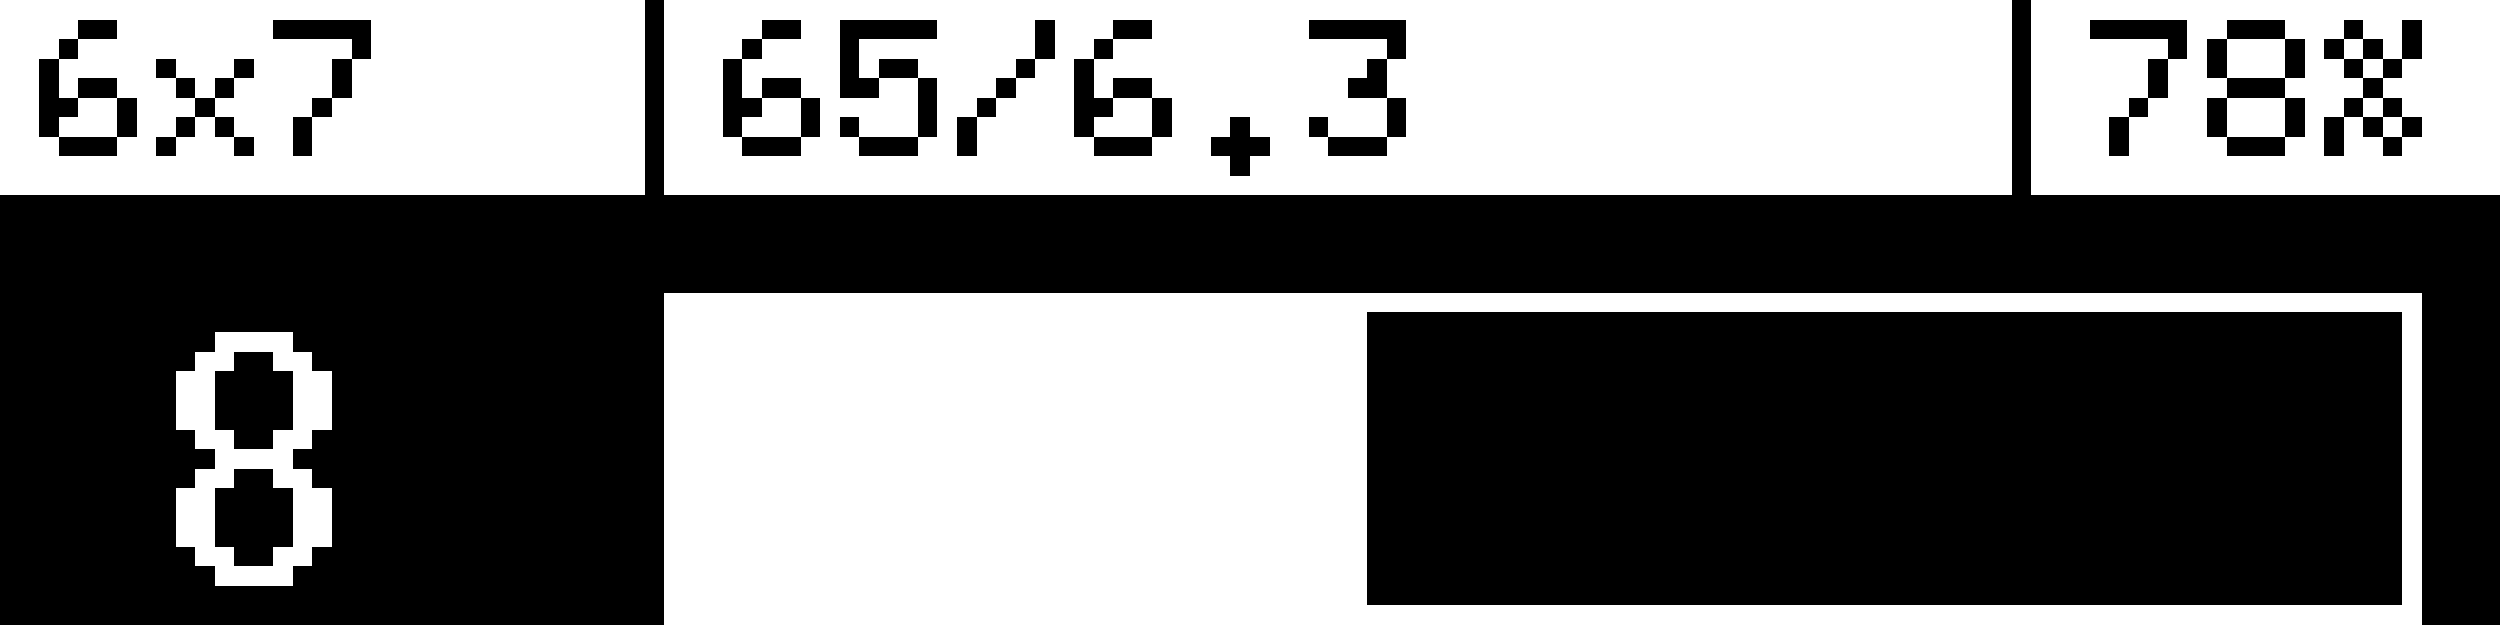
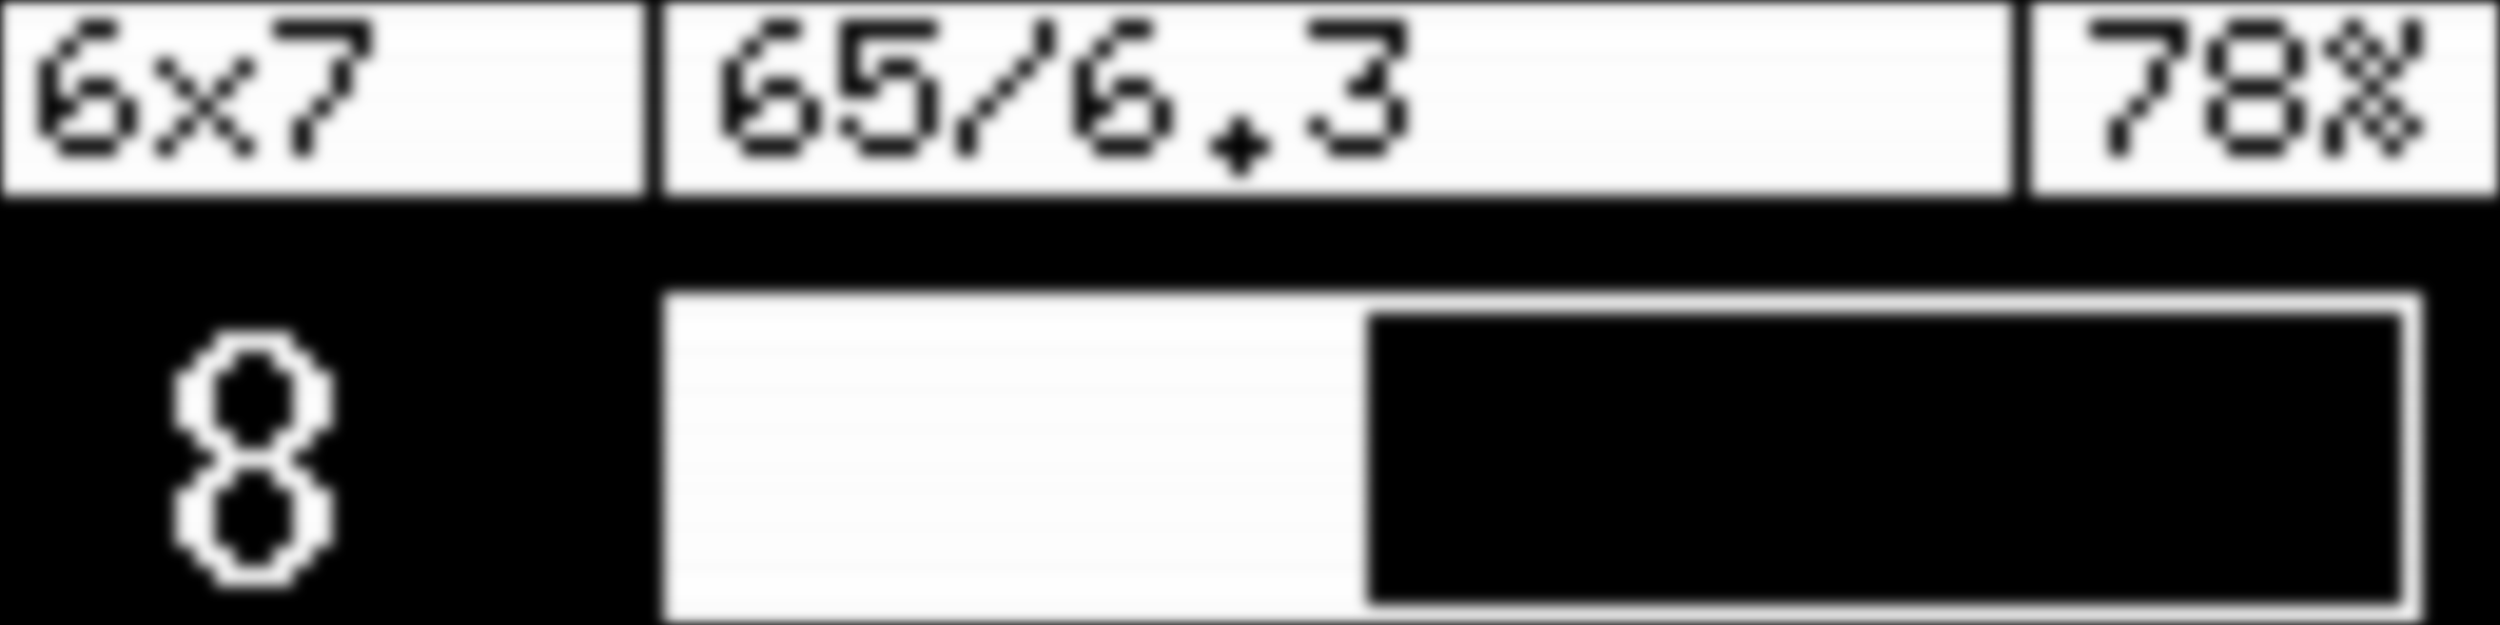
- <svg xmlns="http://www.w3.org/2000/svg" width="512" height="128" viewBox="0 0 128 32" shape-rendering="crispEdges">
-   <rect x="0" y="0" width="128" height="32" fill="#000000" />
-   <rect x="0" y="0" width="33" height="1" fill="#ffffff" />
-   <rect x="34" y="0" width="69" height="1" fill="#ffffff" />
-   <rect x="104" y="0" width="24" height="1" fill="#ffffff" />
-   <rect x="0" y="1" width="4" height="1" fill="#ffffff" />
-   <rect x="6" y="1" width="8" height="1" fill="#ffffff" />
-   <rect x="19" y="1" width="14" height="1" fill="#ffffff" />
-   <rect x="34" y="1" width="5" height="1" fill="#ffffff" />
-   <rect x="41" y="1" width="2" height="1" fill="#ffffff" />
-   <rect x="48" y="1" width="5" height="1" fill="#ffffff" />
-   <rect x="54" y="1" width="3" height="1" fill="#ffffff" />
-   <rect x="59" y="1" width="8" height="1" fill="#ffffff" />
-   <rect x="72" y="1" width="31" height="1" fill="#ffffff" />
-   <rect x="104" y="1" width="3" height="1" fill="#ffffff" />
-   <rect x="112" y="1" width="2" height="1" fill="#ffffff" />
-   <rect x="117" y="1" width="3" height="1" fill="#ffffff" />
-   <rect x="121" y="1" width="2" height="1" fill="#ffffff" />
-   <rect x="124" y="1" width="4" height="1" fill="#ffffff" />
-   <rect x="0" y="2" width="3" height="1" fill="#ffffff" />
-   <rect x="4" y="2" width="14" height="1" fill="#ffffff" />
-   <rect x="19" y="2" width="14" height="1" fill="#ffffff" />
-   <rect x="34" y="2" width="4" height="1" fill="#ffffff" />
-   <rect x="39" y="2" width="4" height="1" fill="#ffffff" />
-   <rect x="44" y="2" width="9" height="1" fill="#ffffff" />
-   <rect x="54" y="2" width="2" height="1" fill="#ffffff" />
-   <rect x="57" y="2" width="14" height="1" fill="#ffffff" />
-   <rect x="72" y="2" width="31" height="1" fill="#ffffff" />
-   <rect x="104" y="2" width="7" height="1" fill="#ffffff" />
-   <rect x="112" y="2" width="1" height="1" fill="#ffffff" />
-   <rect x="114" y="2" width="3" height="1" fill="#ffffff" />
-   <rect x="118" y="2" width="1" height="1" fill="#ffffff" />
-   <rect x="120" y="2" width="1" height="1" fill="#ffffff" />
-   <rect x="122" y="2" width="1" height="1" fill="#ffffff" />
-   <rect x="124" y="2" width="4" height="1" fill="#ffffff" />
-   <rect x="0" y="3" width="2" height="1" fill="#ffffff" />
-   <rect x="3" y="3" width="5" height="1" fill="#ffffff" />
-   <rect x="9" y="3" width="3" height="1" fill="#ffffff" />
-   <rect x="13" y="3" width="4" height="1" fill="#ffffff" />
-   <rect x="18" y="3" width="15" height="1" fill="#ffffff" />
-   <rect x="34" y="3" width="3" height="1" fill="#ffffff" />
-   <rect x="38" y="3" width="5" height="1" fill="#ffffff" />
-   <rect x="44" y="3" width="1" height="1" fill="#ffffff" />
-   <rect x="47" y="3" width="5" height="1" fill="#ffffff" />
-   <rect x="53" y="3" width="2" height="1" fill="#ffffff" />
-   <rect x="56" y="3" width="14" height="1" fill="#ffffff" />
-   <rect x="71" y="3" width="32" height="1" fill="#ffffff" />
-   <rect x="104" y="3" width="6" height="1" fill="#ffffff" />
-   <rect x="111" y="3" width="2" height="1" fill="#ffffff" />
-   <rect x="114" y="3" width="3" height="1" fill="#ffffff" />
-   <rect x="118" y="3" width="2" height="1" fill="#ffffff" />
-   <rect x="121" y="3" width="1" height="1" fill="#ffffff" />
-   <rect x="123" y="3" width="5" height="1" fill="#ffffff" />
-   <rect x="0" y="4" width="2" height="1" fill="#ffffff" />
-   <rect x="3" y="4" width="1" height="1" fill="#ffffff" />
-   <rect x="6" y="4" width="3" height="1" fill="#ffffff" />
-   <rect x="10" y="4" width="1" height="1" fill="#ffffff" />
-   <rect x="12" y="4" width="5" height="1" fill="#ffffff" />
-   <rect x="18" y="4" width="15" height="1" fill="#ffffff" />
-   <rect x="34" y="4" width="3" height="1" fill="#ffffff" />
-   <rect x="38" y="4" width="1" height="1" fill="#ffffff" />
-   <rect x="41" y="4" width="2" height="1" fill="#ffffff" />
-   <rect x="45" y="4" width="2" height="1" fill="#ffffff" />
-   <rect x="48" y="4" width="3" height="1" fill="#ffffff" />
-   <rect x="52" y="4" width="3" height="1" fill="#ffffff" />
-   <rect x="56" y="4" width="1" height="1" fill="#ffffff" />
-   <rect x="59" y="4" width="10" height="1" fill="#ffffff" />
-   <rect x="71" y="4" width="32" height="1" fill="#ffffff" />
-   <rect x="104" y="4" width="6" height="1" fill="#ffffff" />
-   <rect x="111" y="4" width="3" height="1" fill="#ffffff" />
-   <rect x="117" y="4" width="4" height="1" fill="#ffffff" />
-   <rect x="122" y="4" width="6" height="1" fill="#ffffff" />
-   <rect x="0" y="5" width="2" height="1" fill="#ffffff" />
-   <rect x="4" y="5" width="2" height="1" fill="#ffffff" />
-   <rect x="7" y="5" width="3" height="1" fill="#ffffff" />
-   <rect x="11" y="5" width="5" height="1" fill="#ffffff" />
-   <rect x="17" y="5" width="16" height="1" fill="#ffffff" />
-   <rect x="34" y="5" width="3" height="1" fill="#ffffff" />
-   <rect x="39" y="5" width="2" height="1" fill="#ffffff" />
-   <rect x="42" y="5" width="5" height="1" fill="#ffffff" />
-   <rect x="48" y="5" width="2" height="1" fill="#ffffff" />
-   <rect x="51" y="5" width="4" height="1" fill="#ffffff" />
-   <rect x="57" y="5" width="2" height="1" fill="#ffffff" />
-   <rect x="60" y="5" width="11" height="1" fill="#ffffff" />
-   <rect x="72" y="5" width="31" height="1" fill="#ffffff" />
-   <rect x="104" y="5" width="5" height="1" fill="#ffffff" />
-   <rect x="110" y="5" width="3" height="1" fill="#ffffff" />
-   <rect x="114" y="5" width="3" height="1" fill="#ffffff" />
-   <rect x="118" y="5" width="2" height="1" fill="#ffffff" />
-   <rect x="121" y="5" width="1" height="1" fill="#ffffff" />
-   <rect x="123" y="5" width="5" height="1" fill="#ffffff" />
-   <rect x="0" y="6" width="2" height="1" fill="#ffffff" />
-   <rect x="3" y="6" width="3" height="1" fill="#ffffff" />
-   <rect x="7" y="6" width="2" height="1" fill="#ffffff" />
-   <rect x="10" y="6" width="1" height="1" fill="#ffffff" />
-   <rect x="12" y="6" width="3" height="1" fill="#ffffff" />
-   <rect x="16" y="6" width="17" height="1" fill="#ffffff" />
-   <rect x="34" y="6" width="3" height="1" fill="#ffffff" />
-   <rect x="38" y="6" width="3" height="1" fill="#ffffff" />
-   <rect x="42" y="6" width="1" height="1" fill="#ffffff" />
-   <rect x="44" y="6" width="3" height="1" fill="#ffffff" />
-   <rect x="48" y="6" width="1" height="1" fill="#ffffff" />
-   <rect x="50" y="6" width="5" height="1" fill="#ffffff" />
-   <rect x="56" y="6" width="3" height="1" fill="#ffffff" />
-   <rect x="60" y="6" width="3" height="1" fill="#ffffff" />
-   <rect x="64" y="6" width="3" height="1" fill="#ffffff" />
-   <rect x="68" y="6" width="3" height="1" fill="#ffffff" />
-   <rect x="72" y="6" width="31" height="1" fill="#ffffff" />
-   <rect x="104" y="6" width="4" height="1" fill="#ffffff" />
-   <rect x="109" y="6" width="4" height="1" fill="#ffffff" />
-   <rect x="114" y="6" width="3" height="1" fill="#ffffff" />
-   <rect x="118" y="6" width="1" height="1" fill="#ffffff" />
-   <rect x="120" y="6" width="1" height="1" fill="#ffffff" />
-   <rect x="122" y="6" width="1" height="1" fill="#ffffff" />
-   <rect x="124" y="6" width="4" height="1" fill="#ffffff" />
-   <rect x="0" y="7" width="3" height="1" fill="#ffffff" />
-   <rect x="6" y="7" width="2" height="1" fill="#ffffff" />
-   <rect x="9" y="7" width="3" height="1" fill="#ffffff" />
-   <rect x="13" y="7" width="2" height="1" fill="#ffffff" />
-   <rect x="16" y="7" width="17" height="1" fill="#ffffff" />
-   <rect x="34" y="7" width="4" height="1" fill="#ffffff" />
-   <rect x="41" y="7" width="3" height="1" fill="#ffffff" />
-   <rect x="47" y="7" width="2" height="1" fill="#ffffff" />
-   <rect x="50" y="7" width="6" height="1" fill="#ffffff" />
-   <rect x="59" y="7" width="3" height="1" fill="#ffffff" />
-   <rect x="65" y="7" width="3" height="1" fill="#ffffff" />
-   <rect x="71" y="7" width="32" height="1" fill="#ffffff" />
-   <rect x="104" y="7" width="4" height="1" fill="#ffffff" />
-   <rect x="109" y="7" width="5" height="1" fill="#ffffff" />
-   <rect x="117" y="7" width="2" height="1" fill="#ffffff" />
-   <rect x="120" y="7" width="2" height="1" fill="#ffffff" />
-   <rect x="123" y="7" width="5" height="1" fill="#ffffff" />
-   <rect x="0" y="8" width="33" height="1" fill="#ffffff" />
-   <rect x="34" y="8" width="29" height="1" fill="#ffffff" />
-   <rect x="64" y="8" width="39" height="1" fill="#ffffff" />
-   <rect x="104" y="8" width="24" height="1" fill="#ffffff" />
-   <rect x="0" y="9" width="33" height="1" fill="#ffffff" />
-   <rect x="34" y="9" width="69" height="1" fill="#ffffff" />
-   <rect x="104" y="9" width="24" height="1" fill="#ffffff" />
-   <rect x="34" y="15" width="90" height="1" fill="#ffffff" />
-   <rect x="34" y="16" width="36" height="1" fill="#ffffff" />
-   <rect x="123" y="16" width="1" height="1" fill="#ffffff" />
-   <rect x="11" y="17" width="4" height="1" fill="#ffffff" />
-   <rect x="34" y="17" width="36" height="1" fill="#ffffff" />
-   <rect x="123" y="17" width="1" height="1" fill="#ffffff" />
-   <rect x="10" y="18" width="2" height="1" fill="#ffffff" />
-   <rect x="14" y="18" width="2" height="1" fill="#ffffff" />
-   <rect x="34" y="18" width="36" height="1" fill="#ffffff" />
-   <rect x="123" y="18" width="1" height="1" fill="#ffffff" />
-   <rect x="9" y="19" width="2" height="1" fill="#ffffff" />
-   <rect x="15" y="19" width="2" height="1" fill="#ffffff" />
-   <rect x="34" y="19" width="36" height="1" fill="#ffffff" />
-   <rect x="123" y="19" width="1" height="1" fill="#ffffff" />
-   <rect x="9" y="20" width="2" height="1" fill="#ffffff" />
-   <rect x="15" y="20" width="2" height="1" fill="#ffffff" />
-   <rect x="34" y="20" width="36" height="1" fill="#ffffff" />
-   <rect x="123" y="20" width="1" height="1" fill="#ffffff" />
-   <rect x="9" y="21" width="2" height="1" fill="#ffffff" />
-   <rect x="15" y="21" width="2" height="1" fill="#ffffff" />
-   <rect x="34" y="21" width="36" height="1" fill="#ffffff" />
-   <rect x="123" y="21" width="1" height="1" fill="#ffffff" />
-   <rect x="10" y="22" width="2" height="1" fill="#ffffff" />
-   <rect x="14" y="22" width="2" height="1" fill="#ffffff" />
-   <rect x="34" y="22" width="36" height="1" fill="#ffffff" />
-   <rect x="123" y="22" width="1" height="1" fill="#ffffff" />
-   <rect x="11" y="23" width="4" height="1" fill="#ffffff" />
-   <rect x="34" y="23" width="36" height="1" fill="#ffffff" />
-   <rect x="123" y="23" width="1" height="1" fill="#ffffff" />
-   <rect x="10" y="24" width="2" height="1" fill="#ffffff" />
-   <rect x="14" y="24" width="2" height="1" fill="#ffffff" />
-   <rect x="34" y="24" width="36" height="1" fill="#ffffff" />
-   <rect x="123" y="24" width="1" height="1" fill="#ffffff" />
-   <rect x="9" y="25" width="2" height="1" fill="#ffffff" />
-   <rect x="15" y="25" width="2" height="1" fill="#ffffff" />
-   <rect x="34" y="25" width="36" height="1" fill="#ffffff" />
-   <rect x="123" y="25" width="1" height="1" fill="#ffffff" />
-   <rect x="9" y="26" width="2" height="1" fill="#ffffff" />
-   <rect x="15" y="26" width="2" height="1" fill="#ffffff" />
-   <rect x="34" y="26" width="36" height="1" fill="#ffffff" />
-   <rect x="123" y="26" width="1" height="1" fill="#ffffff" />
-   <rect x="9" y="27" width="2" height="1" fill="#ffffff" />
-   <rect x="15" y="27" width="2" height="1" fill="#ffffff" />
-   <rect x="34" y="27" width="36" height="1" fill="#ffffff" />
-   <rect x="123" y="27" width="1" height="1" fill="#ffffff" />
-   <rect x="10" y="28" width="2" height="1" fill="#ffffff" />
-   <rect x="14" y="28" width="2" height="1" fill="#ffffff" />
-   <rect x="34" y="28" width="36" height="1" fill="#ffffff" />
-   <rect x="123" y="28" width="1" height="1" fill="#ffffff" />
-   <rect x="11" y="29" width="4" height="1" fill="#ffffff" />
-   <rect x="34" y="29" width="36" height="1" fill="#ffffff" />
-   <rect x="123" y="29" width="1" height="1" fill="#ffffff" />
-   <rect x="34" y="30" width="36" height="1" fill="#ffffff" />
-   <rect x="123" y="30" width="1" height="1" fill="#ffffff" />
-   <rect x="34" y="31" width="90" height="1" fill="#ffffff" />
+ <svg xmlns="http://www.w3.org/2000/svg" width="512" height="128" viewBox="0 0 128 32">
+   <defs>
+     <filter id="soften" x="-2%" y="-2%" width="104%" height="104%">
+       <feGaussianBlur stdDeviation="0.35" />
+     </filter>
+   </defs>
+   <rect x="0" y="0" width="128" height="32" fill="#000000" shape-rendering="crispEdges" />
+   <g filter="url(#soften)">
+     <rect x="0" y="0" width="33" height="1" fill="#ffffff" />
+     <rect x="34" y="0" width="69" height="1" fill="#ffffff" />
+     <rect x="104" y="0" width="24" height="1" fill="#ffffff" />
+     <rect x="0" y="1" width="4" height="1" fill="#ffffff" />
+     <rect x="6" y="1" width="8" height="1" fill="#ffffff" />
+     <rect x="19" y="1" width="14" height="1" fill="#ffffff" />
+     <rect x="34" y="1" width="5" height="1" fill="#ffffff" />
+     <rect x="41" y="1" width="2" height="1" fill="#ffffff" />
+     <rect x="48" y="1" width="5" height="1" fill="#ffffff" />
+     <rect x="54" y="1" width="3" height="1" fill="#ffffff" />
+     <rect x="59" y="1" width="8" height="1" fill="#ffffff" />
+     <rect x="72" y="1" width="31" height="1" fill="#ffffff" />
+     <rect x="104" y="1" width="3" height="1" fill="#ffffff" />
+     <rect x="112" y="1" width="2" height="1" fill="#ffffff" />
+     <rect x="117" y="1" width="3" height="1" fill="#ffffff" />
+     <rect x="121" y="1" width="2" height="1" fill="#ffffff" />
+     <rect x="124" y="1" width="4" height="1" fill="#ffffff" />
+     <rect x="0" y="2" width="3" height="1" fill="#ffffff" />
+     <rect x="4" y="2" width="14" height="1" fill="#ffffff" />
+     <rect x="19" y="2" width="14" height="1" fill="#ffffff" />
+     <rect x="34" y="2" width="4" height="1" fill="#ffffff" />
+     <rect x="39" y="2" width="4" height="1" fill="#ffffff" />
+     <rect x="44" y="2" width="9" height="1" fill="#ffffff" />
+     <rect x="54" y="2" width="2" height="1" fill="#ffffff" />
+     <rect x="57" y="2" width="14" height="1" fill="#ffffff" />
+     <rect x="72" y="2" width="31" height="1" fill="#ffffff" />
+     <rect x="104" y="2" width="7" height="1" fill="#ffffff" />
+     <rect x="112" y="2" width="1" height="1" fill="#ffffff" />
+     <rect x="114" y="2" width="3" height="1" fill="#ffffff" />
+     <rect x="118" y="2" width="1" height="1" fill="#ffffff" />
+     <rect x="120" y="2" width="1" height="1" fill="#ffffff" />
+     <rect x="122" y="2" width="1" height="1" fill="#ffffff" />
+     <rect x="124" y="2" width="4" height="1" fill="#ffffff" />
+     <rect x="0" y="3" width="2" height="1" fill="#ffffff" />
+     <rect x="3" y="3" width="5" height="1" fill="#ffffff" />
+     <rect x="9" y="3" width="3" height="1" fill="#ffffff" />
+     <rect x="13" y="3" width="4" height="1" fill="#ffffff" />
+     <rect x="18" y="3" width="15" height="1" fill="#ffffff" />
+     <rect x="34" y="3" width="3" height="1" fill="#ffffff" />
+     <rect x="38" y="3" width="5" height="1" fill="#ffffff" />
+     <rect x="44" y="3" width="1" height="1" fill="#ffffff" />
+     <rect x="47" y="3" width="5" height="1" fill="#ffffff" />
+     <rect x="53" y="3" width="2" height="1" fill="#ffffff" />
+     <rect x="56" y="3" width="14" height="1" fill="#ffffff" />
+     <rect x="71" y="3" width="32" height="1" fill="#ffffff" />
+     <rect x="104" y="3" width="6" height="1" fill="#ffffff" />
+     <rect x="111" y="3" width="2" height="1" fill="#ffffff" />
+     <rect x="114" y="3" width="3" height="1" fill="#ffffff" />
+     <rect x="118" y="3" width="2" height="1" fill="#ffffff" />
+     <rect x="121" y="3" width="1" height="1" fill="#ffffff" />
+     <rect x="123" y="3" width="5" height="1" fill="#ffffff" />
+     <rect x="0" y="4" width="2" height="1" fill="#ffffff" />
+     <rect x="3" y="4" width="1" height="1" fill="#ffffff" />
+     <rect x="6" y="4" width="3" height="1" fill="#ffffff" />
+     <rect x="10" y="4" width="1" height="1" fill="#ffffff" />
+     <rect x="12" y="4" width="5" height="1" fill="#ffffff" />
+     <rect x="18" y="4" width="15" height="1" fill="#ffffff" />
+     <rect x="34" y="4" width="3" height="1" fill="#ffffff" />
+     <rect x="38" y="4" width="1" height="1" fill="#ffffff" />
+     <rect x="41" y="4" width="2" height="1" fill="#ffffff" />
+     <rect x="45" y="4" width="2" height="1" fill="#ffffff" />
+     <rect x="48" y="4" width="3" height="1" fill="#ffffff" />
+     <rect x="52" y="4" width="3" height="1" fill="#ffffff" />
+     <rect x="56" y="4" width="1" height="1" fill="#ffffff" />
+     <rect x="59" y="4" width="10" height="1" fill="#ffffff" />
+     <rect x="71" y="4" width="32" height="1" fill="#ffffff" />
+     <rect x="104" y="4" width="6" height="1" fill="#ffffff" />
+     <rect x="111" y="4" width="3" height="1" fill="#ffffff" />
+     <rect x="117" y="4" width="4" height="1" fill="#ffffff" />
+     <rect x="122" y="4" width="6" height="1" fill="#ffffff" />
+     <rect x="0" y="5" width="2" height="1" fill="#ffffff" />
+     <rect x="4" y="5" width="2" height="1" fill="#ffffff" />
+     <rect x="7" y="5" width="3" height="1" fill="#ffffff" />
+     <rect x="11" y="5" width="5" height="1" fill="#ffffff" />
+     <rect x="17" y="5" width="16" height="1" fill="#ffffff" />
+     <rect x="34" y="5" width="3" height="1" fill="#ffffff" />
+     <rect x="39" y="5" width="2" height="1" fill="#ffffff" />
+     <rect x="42" y="5" width="5" height="1" fill="#ffffff" />
+     <rect x="48" y="5" width="2" height="1" fill="#ffffff" />
+     <rect x="51" y="5" width="4" height="1" fill="#ffffff" />
+     <rect x="57" y="5" width="2" height="1" fill="#ffffff" />
+     <rect x="60" y="5" width="11" height="1" fill="#ffffff" />
+     <rect x="72" y="5" width="31" height="1" fill="#ffffff" />
+     <rect x="104" y="5" width="5" height="1" fill="#ffffff" />
+     <rect x="110" y="5" width="3" height="1" fill="#ffffff" />
+     <rect x="114" y="5" width="3" height="1" fill="#ffffff" />
+     <rect x="118" y="5" width="2" height="1" fill="#ffffff" />
+     <rect x="121" y="5" width="1" height="1" fill="#ffffff" />
+     <rect x="123" y="5" width="5" height="1" fill="#ffffff" />
+     <rect x="0" y="6" width="2" height="1" fill="#ffffff" />
+     <rect x="3" y="6" width="3" height="1" fill="#ffffff" />
+     <rect x="7" y="6" width="2" height="1" fill="#ffffff" />
+     <rect x="10" y="6" width="1" height="1" fill="#ffffff" />
+     <rect x="12" y="6" width="3" height="1" fill="#ffffff" />
+     <rect x="16" y="6" width="17" height="1" fill="#ffffff" />
+     <rect x="34" y="6" width="3" height="1" fill="#ffffff" />
+     <rect x="38" y="6" width="3" height="1" fill="#ffffff" />
+     <rect x="42" y="6" width="1" height="1" fill="#ffffff" />
+     <rect x="44" y="6" width="3" height="1" fill="#ffffff" />
+     <rect x="48" y="6" width="1" height="1" fill="#ffffff" />
+     <rect x="50" y="6" width="5" height="1" fill="#ffffff" />
+     <rect x="56" y="6" width="3" height="1" fill="#ffffff" />
+     <rect x="60" y="6" width="3" height="1" fill="#ffffff" />
+     <rect x="64" y="6" width="3" height="1" fill="#ffffff" />
+     <rect x="68" y="6" width="3" height="1" fill="#ffffff" />
+     <rect x="72" y="6" width="31" height="1" fill="#ffffff" />
+     <rect x="104" y="6" width="4" height="1" fill="#ffffff" />
+     <rect x="109" y="6" width="4" height="1" fill="#ffffff" />
+     <rect x="114" y="6" width="3" height="1" fill="#ffffff" />
+     <rect x="118" y="6" width="1" height="1" fill="#ffffff" />
+     <rect x="120" y="6" width="1" height="1" fill="#ffffff" />
+     <rect x="122" y="6" width="1" height="1" fill="#ffffff" />
+     <rect x="124" y="6" width="4" height="1" fill="#ffffff" />
+     <rect x="0" y="7" width="3" height="1" fill="#ffffff" />
+     <rect x="6" y="7" width="2" height="1" fill="#ffffff" />
+     <rect x="9" y="7" width="3" height="1" fill="#ffffff" />
+     <rect x="13" y="7" width="2" height="1" fill="#ffffff" />
+     <rect x="16" y="7" width="17" height="1" fill="#ffffff" />
+     <rect x="34" y="7" width="4" height="1" fill="#ffffff" />
+     <rect x="41" y="7" width="3" height="1" fill="#ffffff" />
+     <rect x="47" y="7" width="2" height="1" fill="#ffffff" />
+     <rect x="50" y="7" width="6" height="1" fill="#ffffff" />
+     <rect x="59" y="7" width="3" height="1" fill="#ffffff" />
+     <rect x="65" y="7" width="3" height="1" fill="#ffffff" />
+     <rect x="71" y="7" width="32" height="1" fill="#ffffff" />
+     <rect x="104" y="7" width="4" height="1" fill="#ffffff" />
+     <rect x="109" y="7" width="5" height="1" fill="#ffffff" />
+     <rect x="117" y="7" width="2" height="1" fill="#ffffff" />
+     <rect x="120" y="7" width="2" height="1" fill="#ffffff" />
+     <rect x="123" y="7" width="5" height="1" fill="#ffffff" />
+     <rect x="0" y="8" width="33" height="1" fill="#ffffff" />
+     <rect x="34" y="8" width="29" height="1" fill="#ffffff" />
+     <rect x="64" y="8" width="39" height="1" fill="#ffffff" />
+     <rect x="104" y="8" width="24" height="1" fill="#ffffff" />
+     <rect x="0" y="9" width="33" height="1" fill="#ffffff" />
+     <rect x="34" y="9" width="69" height="1" fill="#ffffff" />
+     <rect x="104" y="9" width="24" height="1" fill="#ffffff" />
+     <rect x="34" y="15" width="90" height="1" fill="#ffffff" />
+     <rect x="34" y="16" width="36" height="1" fill="#ffffff" />
+     <rect x="123" y="16" width="1" height="1" fill="#ffffff" />
+     <rect x="11" y="17" width="4" height="1" fill="#ffffff" />
+     <rect x="34" y="17" width="36" height="1" fill="#ffffff" />
+     <rect x="123" y="17" width="1" height="1" fill="#ffffff" />
+     <rect x="10" y="18" width="2" height="1" fill="#ffffff" />
+     <rect x="14" y="18" width="2" height="1" fill="#ffffff" />
+     <rect x="34" y="18" width="36" height="1" fill="#ffffff" />
+     <rect x="123" y="18" width="1" height="1" fill="#ffffff" />
+     <rect x="9" y="19" width="2" height="1" fill="#ffffff" />
+     <rect x="15" y="19" width="2" height="1" fill="#ffffff" />
+     <rect x="34" y="19" width="36" height="1" fill="#ffffff" />
+     <rect x="123" y="19" width="1" height="1" fill="#ffffff" />
+     <rect x="9" y="20" width="2" height="1" fill="#ffffff" />
+     <rect x="15" y="20" width="2" height="1" fill="#ffffff" />
+     <rect x="34" y="20" width="36" height="1" fill="#ffffff" />
+     <rect x="123" y="20" width="1" height="1" fill="#ffffff" />
+     <rect x="9" y="21" width="2" height="1" fill="#ffffff" />
+     <rect x="15" y="21" width="2" height="1" fill="#ffffff" />
+     <rect x="34" y="21" width="36" height="1" fill="#ffffff" />
+     <rect x="123" y="21" width="1" height="1" fill="#ffffff" />
+     <rect x="10" y="22" width="2" height="1" fill="#ffffff" />
+     <rect x="14" y="22" width="2" height="1" fill="#ffffff" />
+     <rect x="34" y="22" width="36" height="1" fill="#ffffff" />
+     <rect x="123" y="22" width="1" height="1" fill="#ffffff" />
+     <rect x="11" y="23" width="4" height="1" fill="#ffffff" />
+     <rect x="34" y="23" width="36" height="1" fill="#ffffff" />
+     <rect x="123" y="23" width="1" height="1" fill="#ffffff" />
+     <rect x="10" y="24" width="2" height="1" fill="#ffffff" />
+     <rect x="14" y="24" width="2" height="1" fill="#ffffff" />
+     <rect x="34" y="24" width="36" height="1" fill="#ffffff" />
+     <rect x="123" y="24" width="1" height="1" fill="#ffffff" />
+     <rect x="9" y="25" width="2" height="1" fill="#ffffff" />
+     <rect x="15" y="25" width="2" height="1" fill="#ffffff" />
+     <rect x="34" y="25" width="36" height="1" fill="#ffffff" />
+     <rect x="123" y="25" width="1" height="1" fill="#ffffff" />
+     <rect x="9" y="26" width="2" height="1" fill="#ffffff" />
+     <rect x="15" y="26" width="2" height="1" fill="#ffffff" />
+     <rect x="34" y="26" width="36" height="1" fill="#ffffff" />
+     <rect x="123" y="26" width="1" height="1" fill="#ffffff" />
+     <rect x="9" y="27" width="2" height="1" fill="#ffffff" />
+     <rect x="15" y="27" width="2" height="1" fill="#ffffff" />
+     <rect x="34" y="27" width="36" height="1" fill="#ffffff" />
+     <rect x="123" y="27" width="1" height="1" fill="#ffffff" />
+     <rect x="10" y="28" width="2" height="1" fill="#ffffff" />
+     <rect x="14" y="28" width="2" height="1" fill="#ffffff" />
+     <rect x="34" y="28" width="36" height="1" fill="#ffffff" />
+     <rect x="123" y="28" width="1" height="1" fill="#ffffff" />
+     <rect x="11" y="29" width="4" height="1" fill="#ffffff" />
+     <rect x="34" y="29" width="36" height="1" fill="#ffffff" />
+     <rect x="123" y="29" width="1" height="1" fill="#ffffff" />
+     <rect x="34" y="30" width="36" height="1" fill="#ffffff" />
+     <rect x="123" y="30" width="1" height="1" fill="#ffffff" />
+     <rect x="34" y="31" width="90" height="1" fill="#ffffff" />
+   </g>
</svg>
